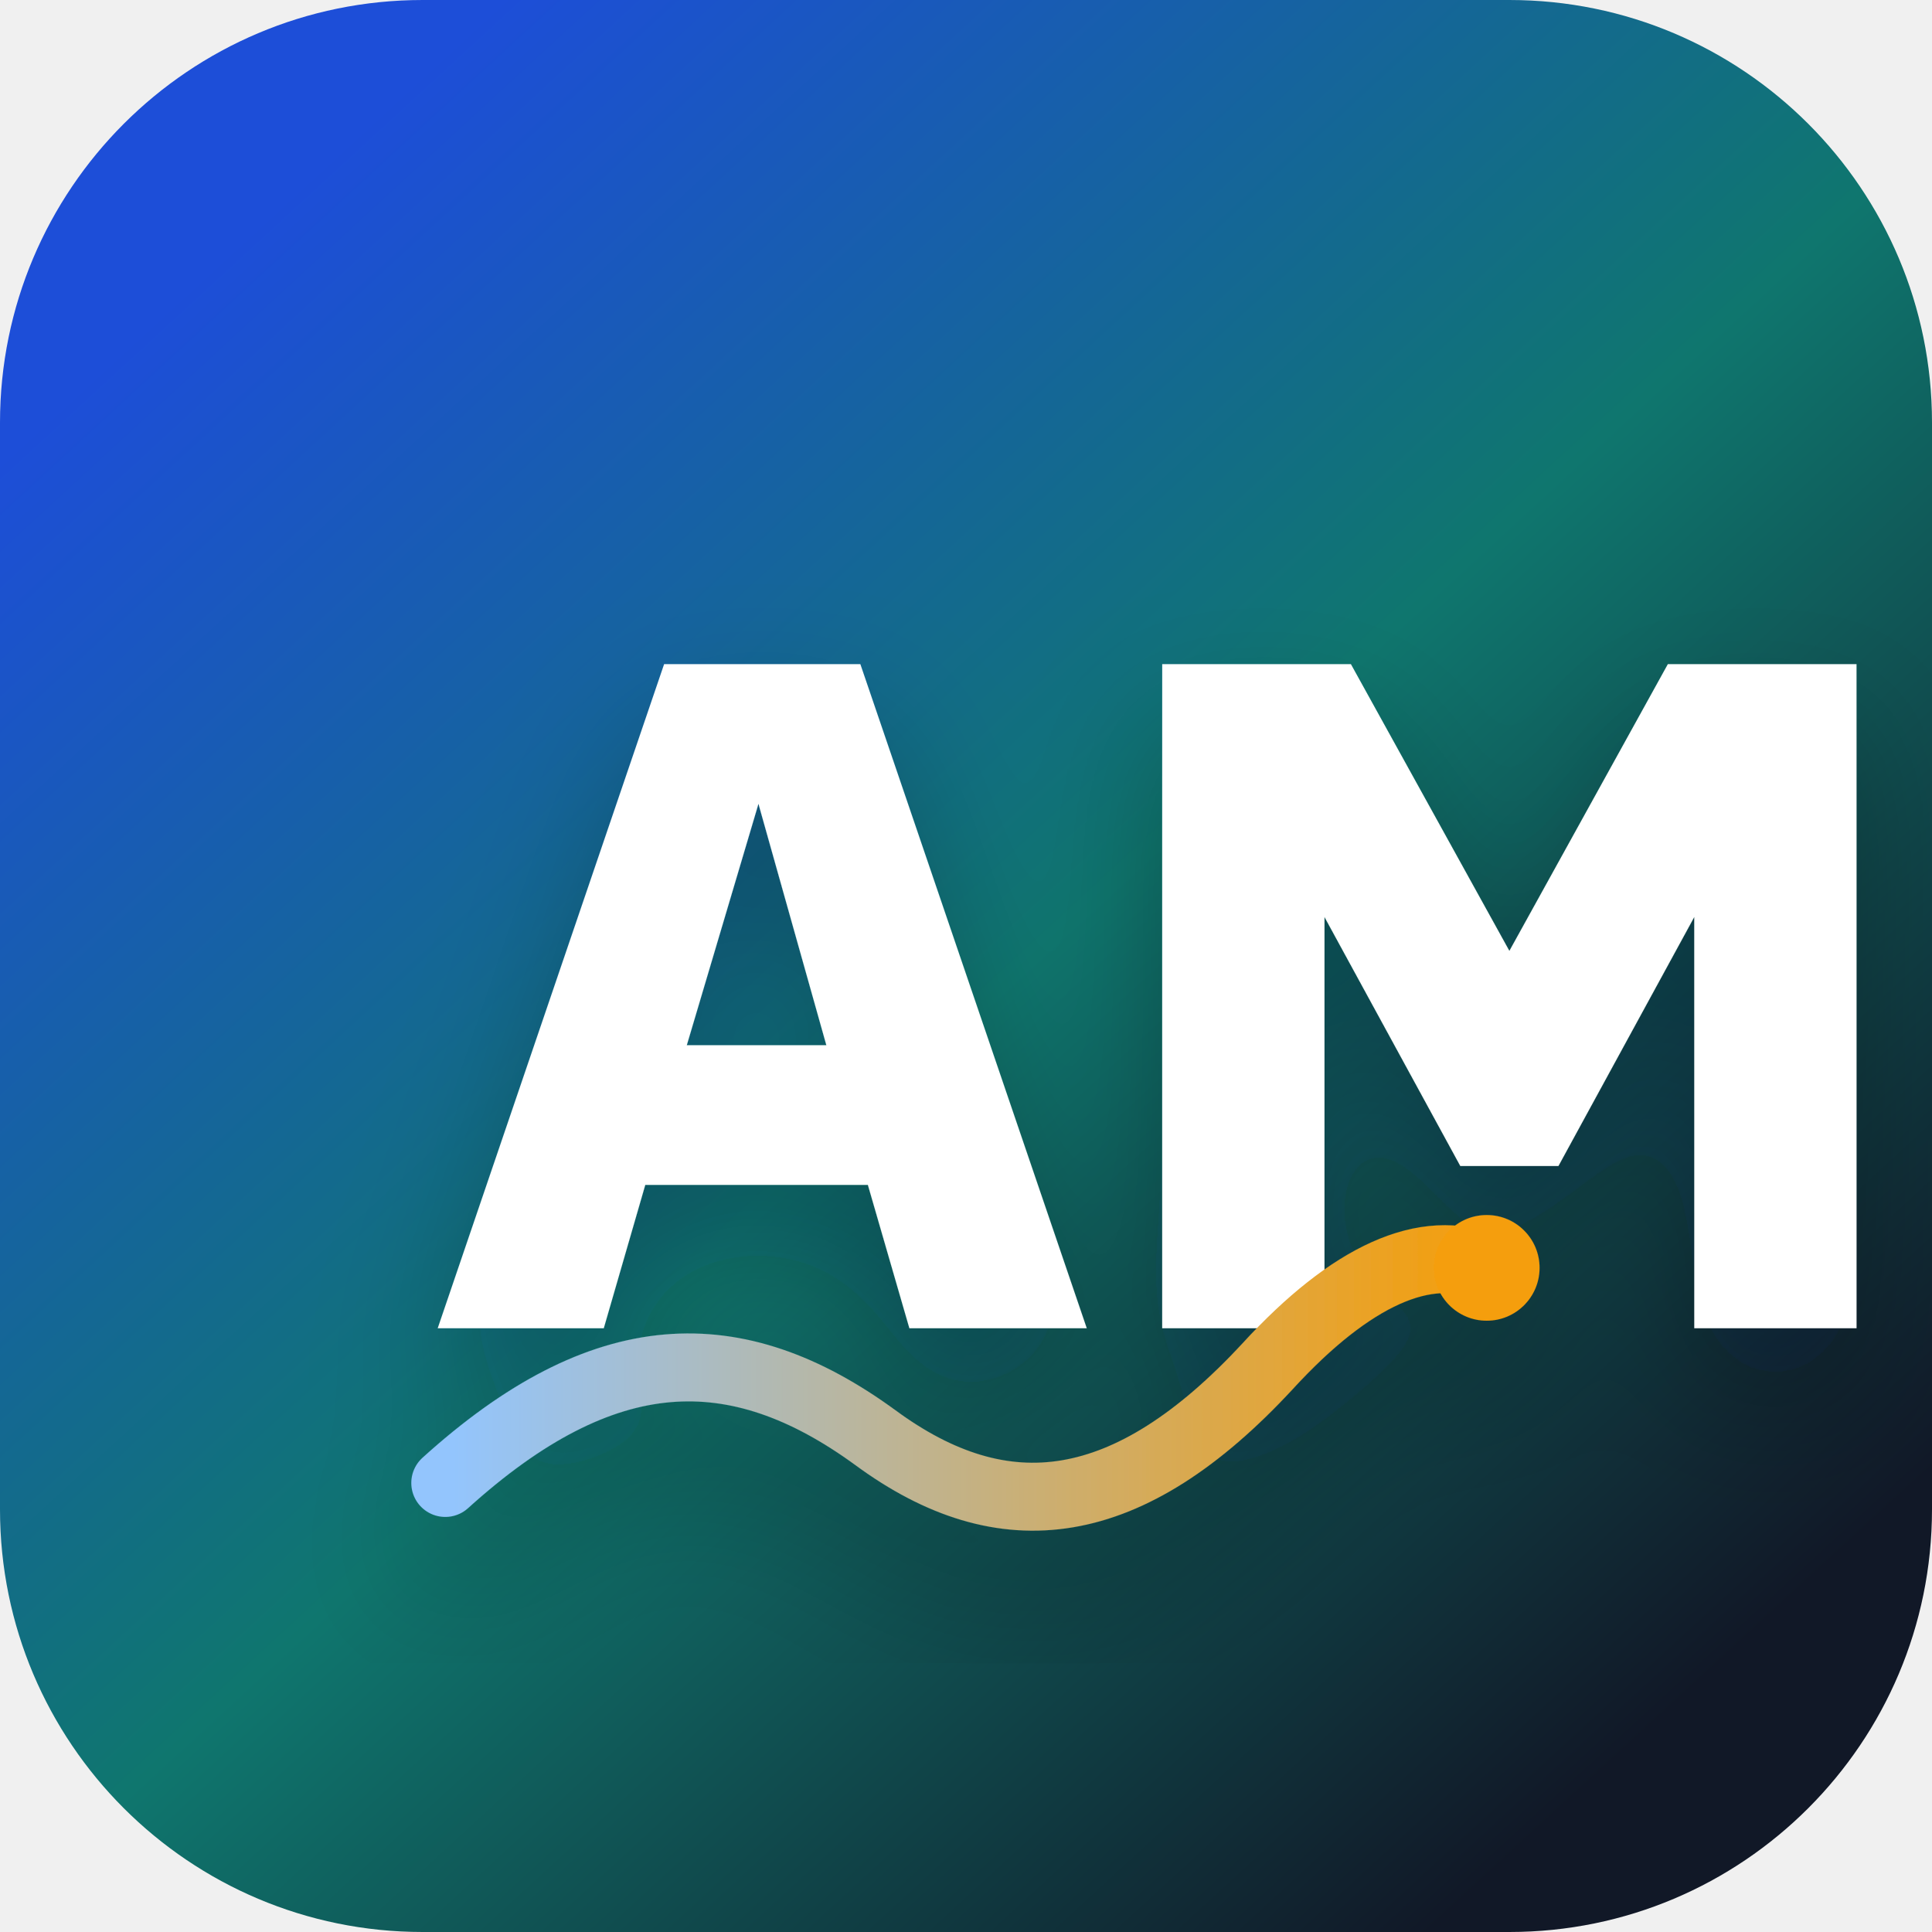
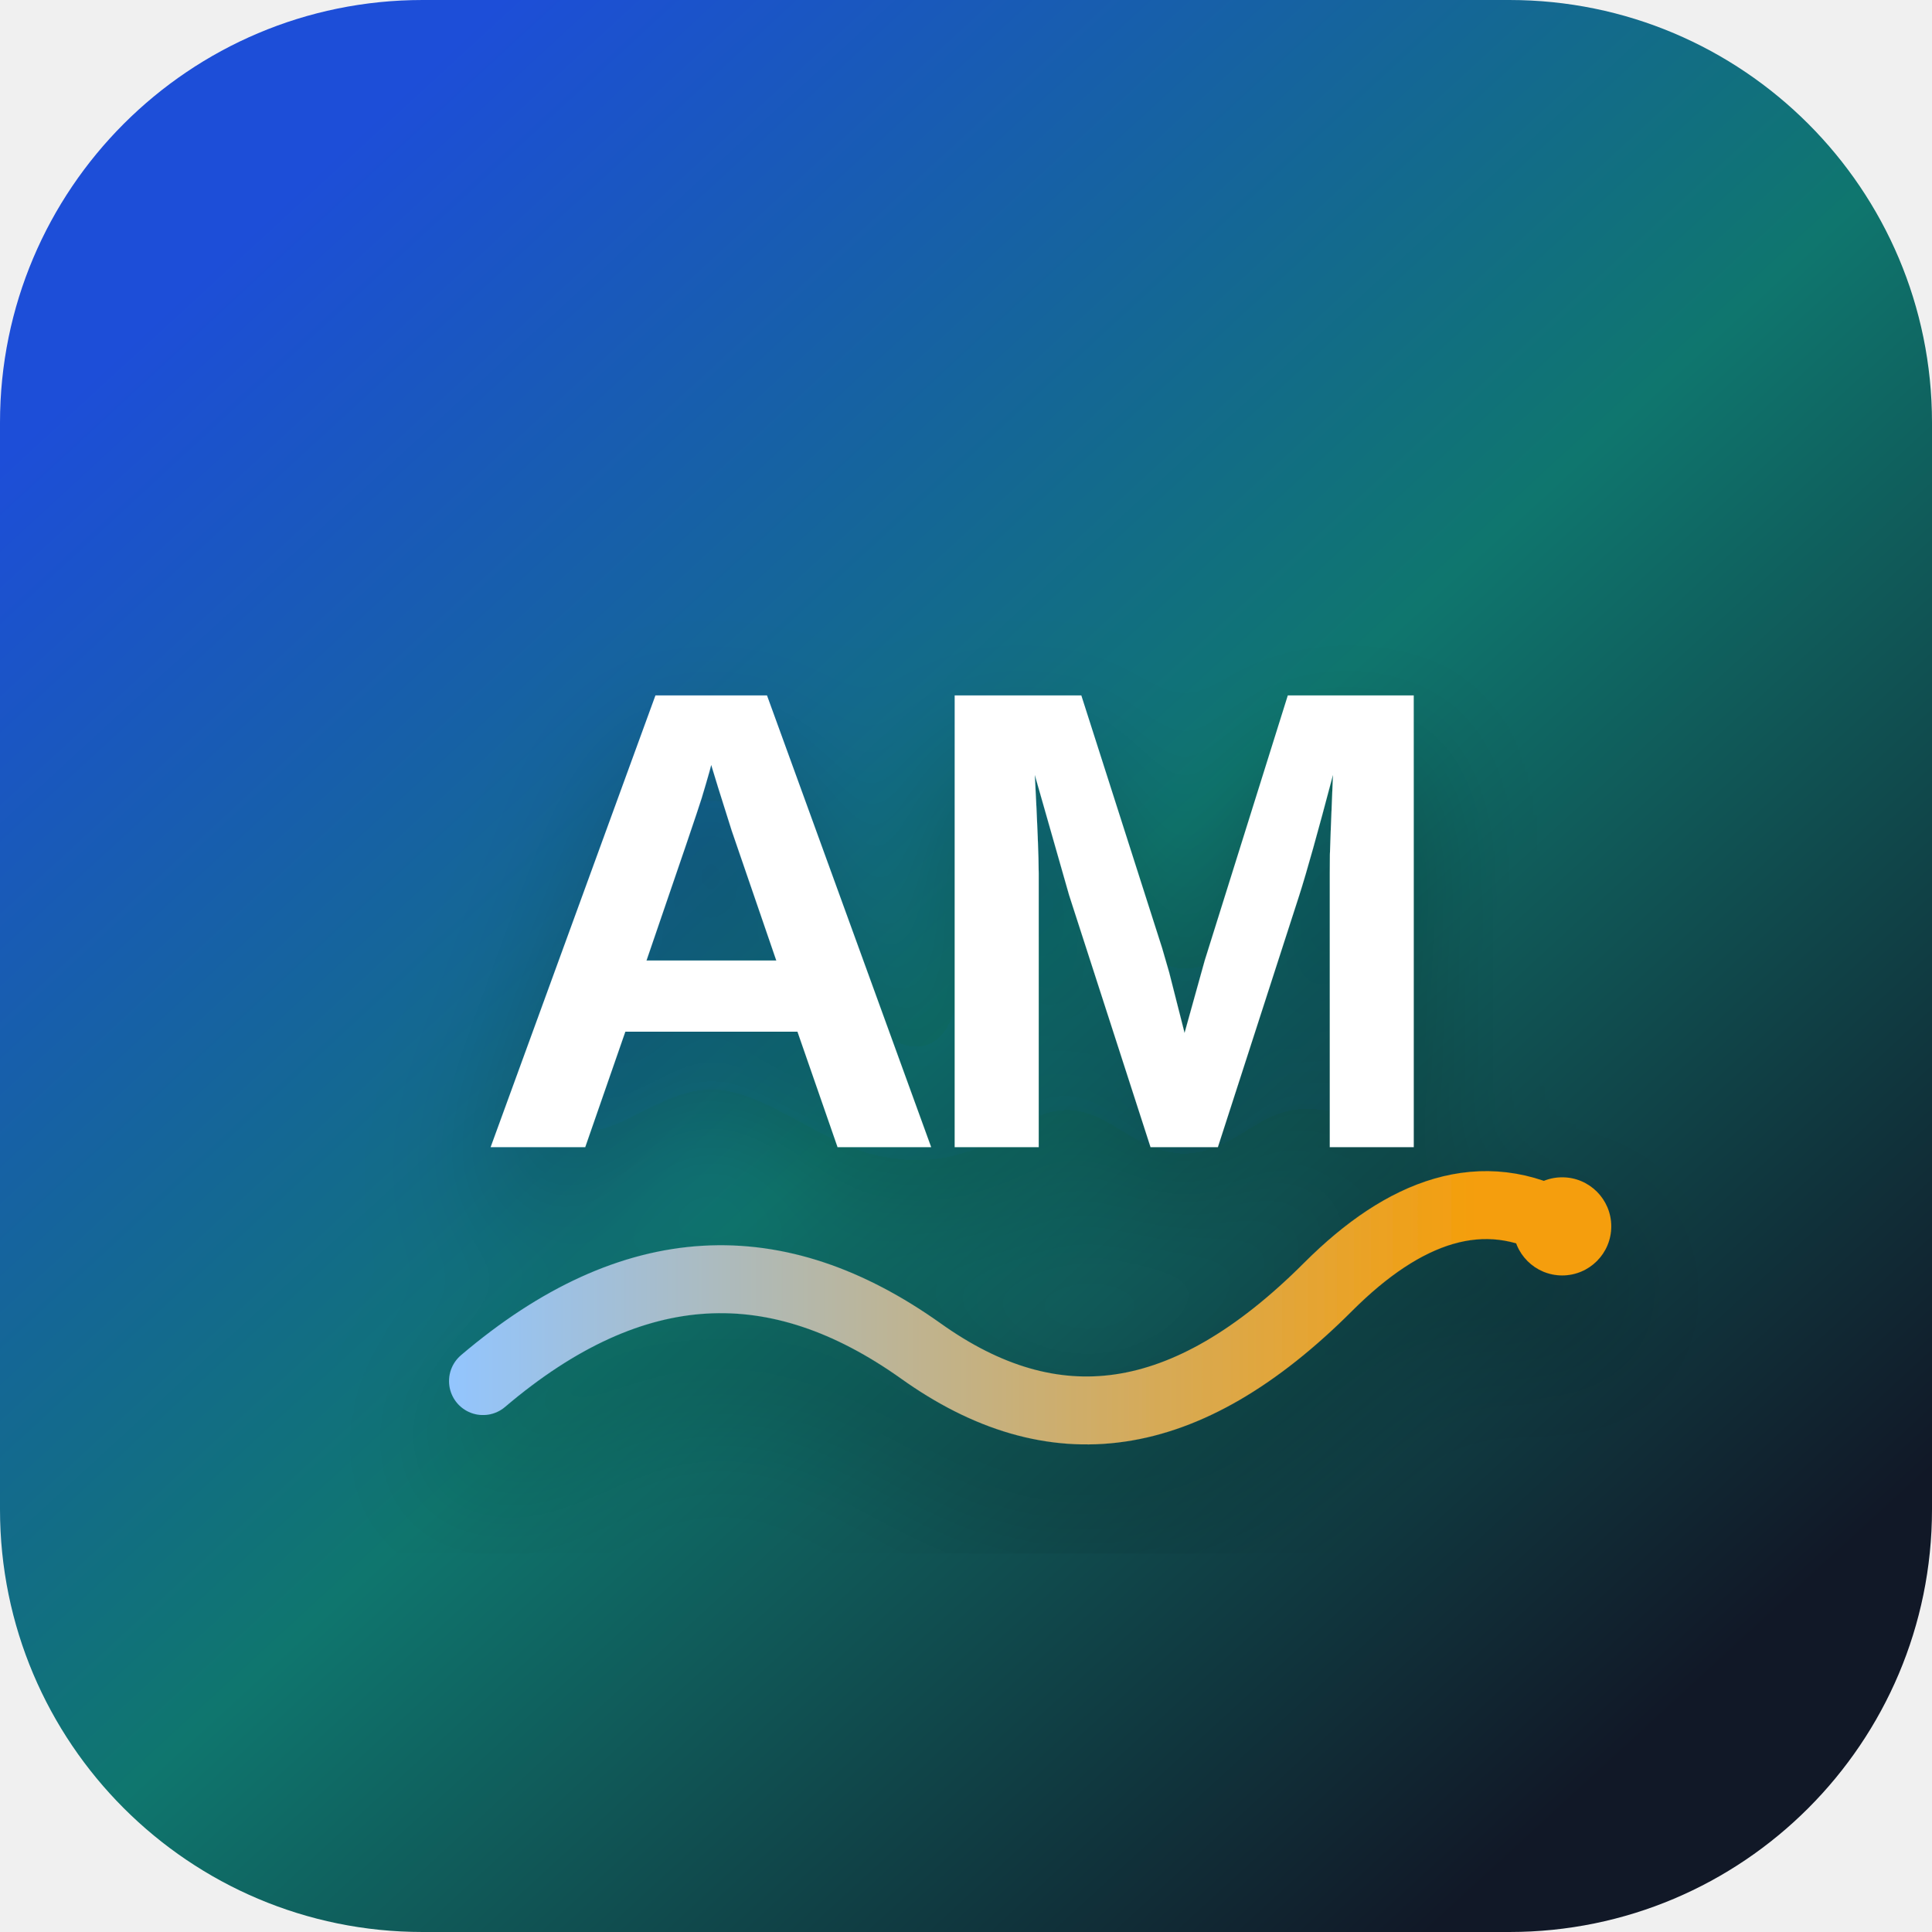
<svg xmlns="http://www.w3.org/2000/svg" viewBox="0 0 512 512" role="img" aria-label="AerialMetric icon">
  <defs>
    <linearGradient id="bg" x1="72" y1="56" x2="440" y2="456" gradientUnits="userSpaceOnUse">
      <stop offset="0" stop-color="#1d4ed8" />
      <stop offset="0.52" stop-color="#0f766e" />
      <stop offset="1" stop-color="#111827" />
    </linearGradient>
    <linearGradient id="ridge" x1="120" y1="350" x2="392" y2="350" gradientUnits="userSpaceOnUse">
      <stop offset="0" stop-color="#93c5fd" />
      <stop offset="1" stop-color="#f59e0b" />
    </linearGradient>
    <filter id="softShadow" x="-20%" y="-20%" width="140%" height="140%">
      <feDropShadow dx="0" dy="18" stdDeviation="18" flood-color="#020617" flood-opacity="0.26" />
    </filter>
  </defs>
  <rect width="512" height="512" rx="112" fill="url(#bg)" />
  <g filter="url(#softShadow)">
-     <path d="M116 352 176 176h52l60 176h-47l-11-38h-59l-11 38h-44Zm66-75h37l-18-64-19 64Zm126 75V176h50l42 76 42-76h50v176h-43V243l-36 66h-26l-36-66v109h-43Z" fill="#ffffff" />
-     <path d="M118 393c42-38 77-39 114-12 34 25 67 21 104-19 22-24 42-33 58-26" fill="none" stroke="url(#ridge)" stroke-width="18" stroke-linecap="round" stroke-linejoin="round" />
-     <circle cx="394" cy="336" r="14" fill="#f59e0b" />
+     <text x="256" y="304" fill="#ffffff" font-family="Arial, Helvetica, sans-serif" font-size="174" font-weight="800" letter-spacing="-10" text-anchor="middle">AM</text>
+     <path d="M128 366c40-34 78-35 116-8 35 25 70 21 108-17 20-20 41-28 62-16" fill="none" stroke="url(#ridge)" stroke-width="18" stroke-linecap="round" stroke-linejoin="round" />
+     <circle cx="414" cy="325" r="13" fill="#f59e0b" />
  </g>
</svg>
